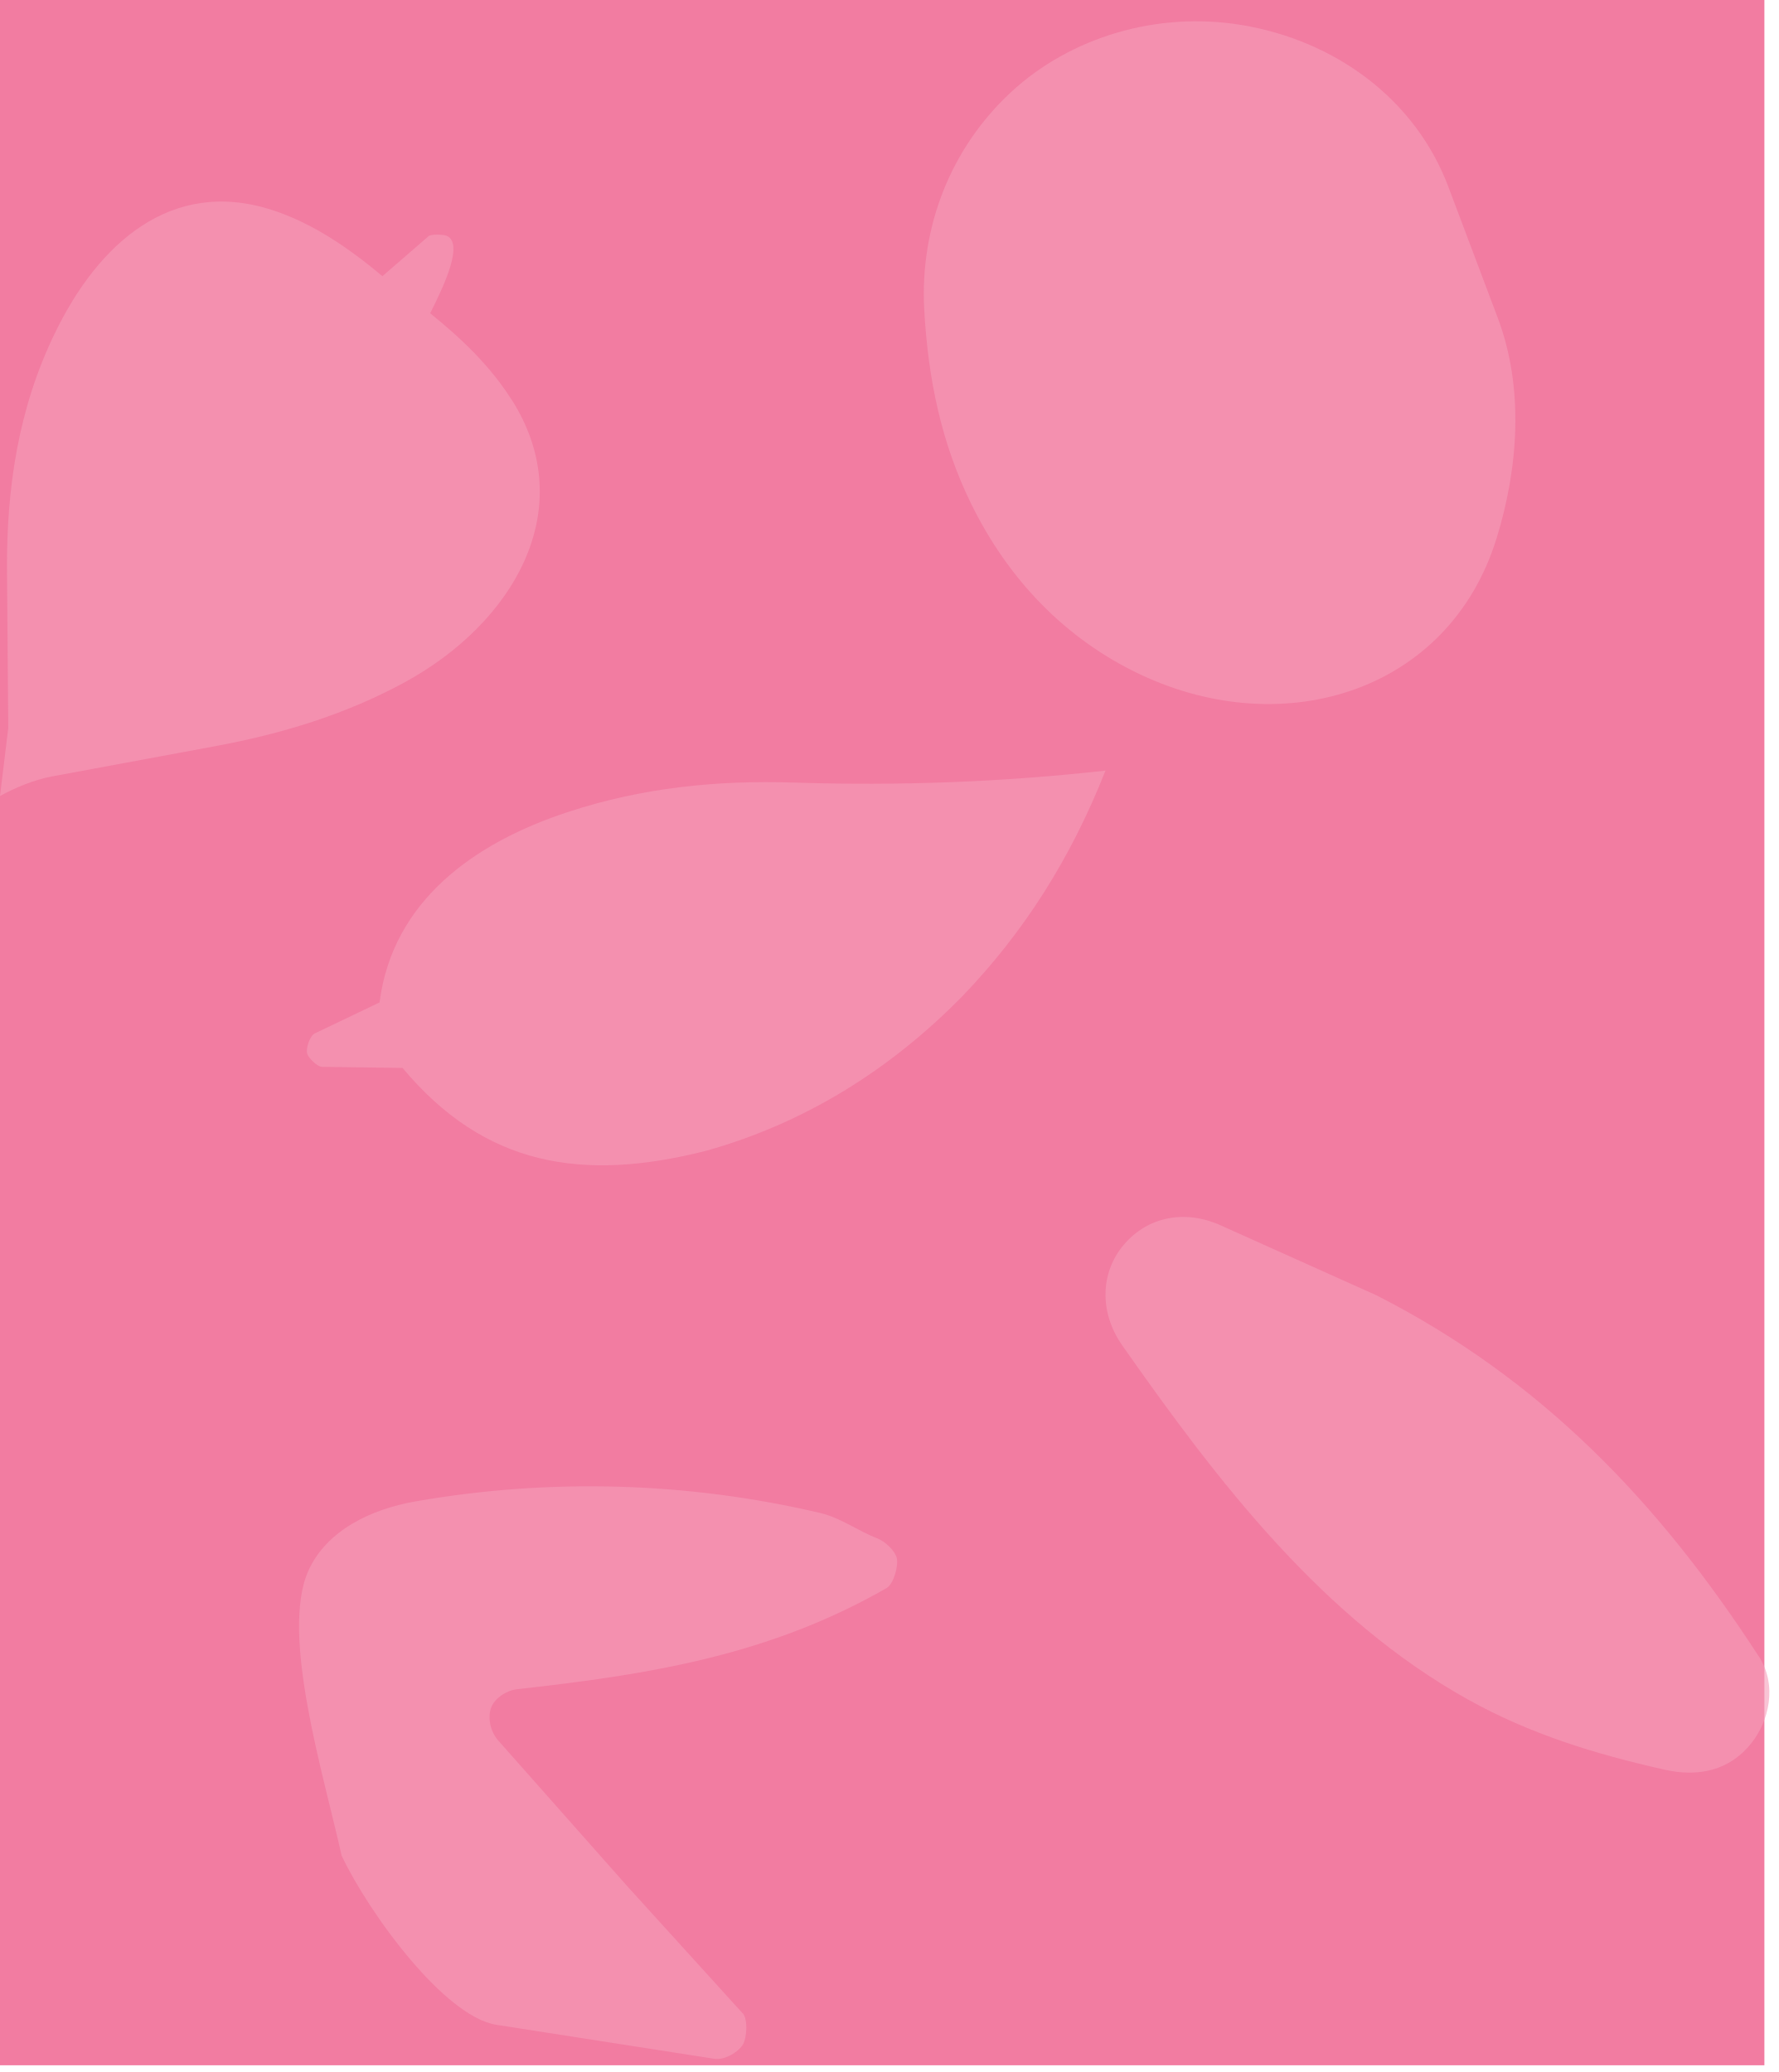
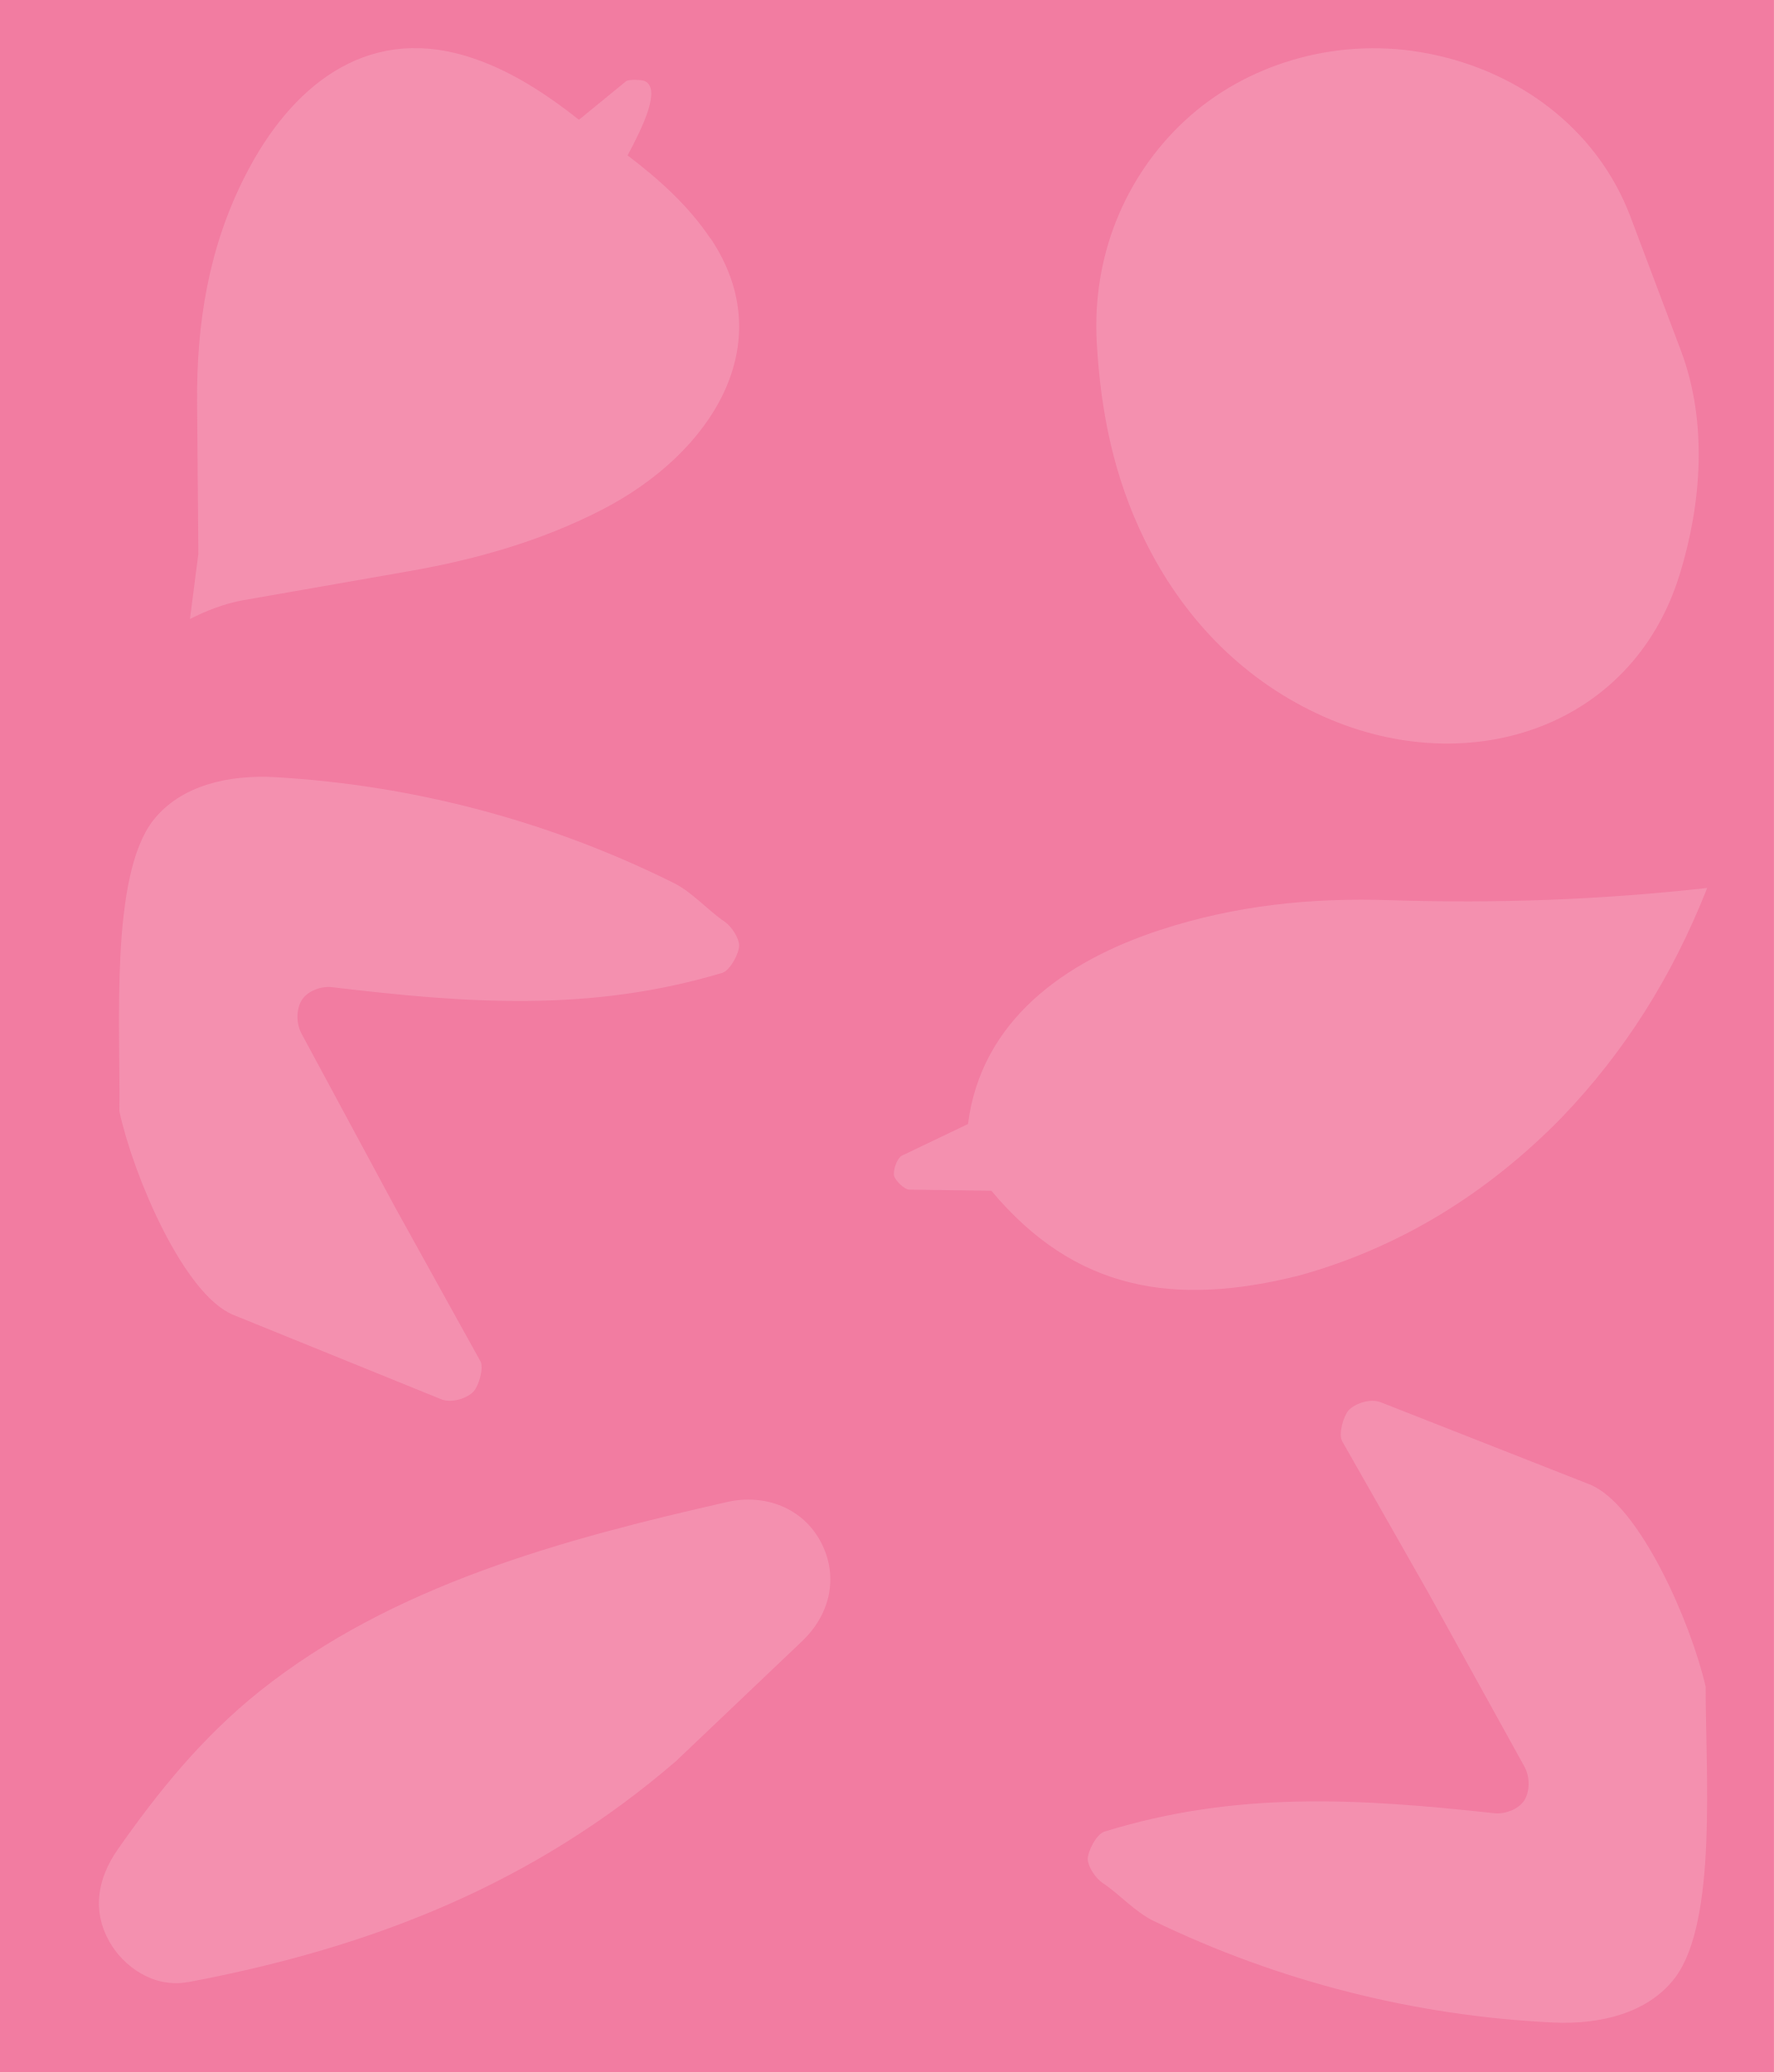
- <svg xmlns="http://www.w3.org/2000/svg" width="127" height="148" viewBox="0 0 127 148" fill="none">
-   <rect width="126" height="147.52" fill="#F27CA1" />
-   <path d="M106.853 38.516C103.473 49.346 91.773 53.046 81.453 48.186C76.053 45.646 71.983 41.346 69.363 36.006C67.203 31.606 66.273 27.016 66.003 22.136C65.673 16.146 67.943 10.536 72.183 6.596C76.423 2.656 82.623 0.786 88.663 1.786C95.313 2.886 101.053 7.036 103.433 13.346L106.963 22.716C108.853 27.736 108.433 33.446 106.853 38.526V38.516Z" fill="#F59DB9" fill-opacity="0.6" />
-   <path d="M22.992 76.204C22.652 76.195 22.042 75.58 21.939 75.27C21.82 74.908 22.121 73.981 22.487 73.812L27.105 71.602C28.036 64.325 33.906 60.176 40.579 57.994C45.827 56.27 51.145 55.717 56.73 55.899C64.247 56.139 71.528 55.866 78.946 55.043C76.478 61.293 73.14 66.575 68.706 71.179C63.554 76.424 57.452 80.242 50.386 82.21C41.571 84.438 34.604 83.293 28.747 76.281L22.992 76.204Z" fill="#F59DB9" fill-opacity="0.6" />
-   <path d="M36.54 28.546C41.5 36.366 36.63 44.536 28.88 48.746C24.65 51.046 20.1 52.426 15.33 53.306L3.73 55.456C2.43 55.696 1.08 56.266 0 56.856L0.59 51.996L0.5 40.856C0.45 34.876 1.31 29.146 3.93 23.776C7.02 17.396 12.22 12.696 19.39 14.986C22.38 15.946 24.99 17.786 27.31 19.726L30.61 16.866C30.8 16.706 31.68 16.746 31.91 16.846C33.1 17.396 31.79 20.256 30.72 22.376C32.94 24.166 35 26.126 36.53 28.546H36.54Z" fill="#F59DB9" fill-opacity="0.6" />
-   <path d="M125.607 118.317C126.947 120.397 126.317 122.947 125.067 124.517C123.527 126.457 121.307 126.957 118.877 126.407C113.937 125.297 109.267 123.867 104.837 121.397C94.407 115.587 86.897 105.737 80.127 96.077C78.547 93.817 78.517 90.957 80.257 88.907C81.997 86.857 84.677 86.397 87.177 87.527L98.307 92.527C110.017 98.497 118.417 107.227 125.607 118.327V118.317Z" fill="#F59DB9" fill-opacity="0.6" />
-   <path d="M53.038 143.801C53.418 144.211 53.338 145.541 53.068 146.011C52.748 146.561 51.778 147.181 50.978 147.051L35.458 144.631C31.748 144.051 26.378 136.711 24.398 132.551C23.128 126.811 19.988 116.701 22.028 112.181C23.348 109.281 26.528 107.791 29.678 107.241C39.248 105.571 49.098 105.841 58.578 108.071C60.028 108.411 61.288 109.361 62.668 109.891C63.238 110.111 63.918 110.791 64.038 111.271C64.178 111.801 63.828 113.141 63.318 113.431C54.938 118.241 46.428 119.601 36.908 120.661C36.148 120.751 35.328 121.311 35.078 121.961C34.808 122.671 35.008 123.681 35.588 124.331L44.798 134.731L53.038 143.811V143.801Z" fill="#F59DB9" fill-opacity="0.6" />
+ <svg xmlns="http://www.w3.org/2000/svg" id="Layer_1" version="1.1" viewBox="0 0 124.4 145.33">
+   <defs>
+     <style>
+       .st0 {
+         fill: #f27ca1;
+       }
+ 
+       .st1 {
+         fill: #f59db9;
+         fill-opacity: .6;
+       }
+     </style>
+   </defs>
+   <rect class="st0" width="124.4" height="145.33" />
+   <path class="st1" d="M117.76,40.38c-3.38,10.83-15.08,14.53-25.4,9.67-5.4-2.54-9.47-6.84-12.09-12.18-2.16-4.4-3.09-8.99-3.36-13.87-.33-5.99,1.94-11.6,6.18-15.54,4.24-3.94,10.44-5.81,16.48-4.81,6.65,1.1,12.39,5.25,14.77,11.56l3.53,9.37c1.89,5.02,1.47,10.73-.11,15.81h0Z" />
+   <path class="st1" d="M63.76,83.44c-.34,0-.95-.62-1.05-.93-.12-.36.18-1.29.55-1.46l4.62-2.21c.93-7.28,6.8-11.43,13.47-13.61,5.25-1.72,10.57-2.28,16.15-2.09,7.52.24,14.8-.03,22.22-.86-2.47,6.25-5.81,11.53-10.24,16.14-5.15,5.25-11.25,9.06-18.32,11.03-8.82,2.23-15.78,1.08-21.64-5.93l-5.75-.08Z" />
+   <path class="st1" d="M49.83,16.72c4.95,7.38.09,15.08-7.65,19.05-4.23,2.17-8.77,3.47-13.54,4.3l-11.59,2.03c-1.3.23-2.65.76-3.73,1.32l.59-4.58-.09-10.51c-.05-5.64.81-11.04,3.43-16.11,3.09-6.02,8.28-10.45,15.44-8.29,2.99.91,5.59,2.64,7.91,4.47l3.3-2.7c.19-.15,1.07-.11,1.3-.02,1.19.52-.12,3.22-1.19,5.22,2.22,1.69,4.28,3.54,5.8,5.82h0Z" />
+   <path class="st1" d="M13.19,139.02c-2.43.45-4.55-1.1-5.53-2.85-1.21-2.16-.83-4.4.59-6.44,2.9-4.15,5.99-7.93,9.95-11.1,9.33-7.45,21.29-10.67,32.79-13.28,2.69-.61,5.35.45,6.59,2.84,1.24,2.39.65,5.04-1.34,6.93l-8.84,8.41c-9.96,8.58-21.22,13.05-34.22,15.5h0Z" />
+   <path class="st1" d="M33.68,95.45c.28.49-.11,1.76-.48,2.16-.44.46-1.52.84-2.27.53l-14.56-5.91c-3.48-1.41-7.03-9.79-8-14.29.08-5.88-.67-16.44,2.35-20.37,1.95-2.52,5.38-3.24,8.58-3.06,9.7.56,19.23,3.08,27.94,7.42,1.33.66,2.34,1.88,3.57,2.71.5.34,1.01,1.16,1.02,1.66.02.55-.63,1.77-1.19,1.94-9.26,2.77-17.85,2.14-27.36,1-.76-.09-1.69.27-2.08.85-.43.63-.46,1.66-.05,2.42l6.59,12.23,5.94,10.72h0Z" />
+   <path class="st1" d="M94.12,101.08c-.28-.48.09-1.76.45-2.16.43-.47,1.51-.86,2.27-.56l14.62,5.75c3.49,1.38,7.13,9.71,8.15,14.2-.01,5.88.84,16.43-2.14,20.4-1.92,2.54-5.35,3.3-8.54,3.15-9.7-.46-19.26-2.88-28.02-7.12-1.34-.65-2.36-1.85-3.59-2.67-.51-.34-1.02-1.15-1.04-1.65-.02-.55.61-1.78,1.17-1.95,9.23-2.86,17.83-2.33,27.35-1.29.76.08,1.68-.29,2.07-.87.42-.63.44-1.66.02-2.42l-6.72-12.16-6.06-10.66h0Z" />
</svg>
